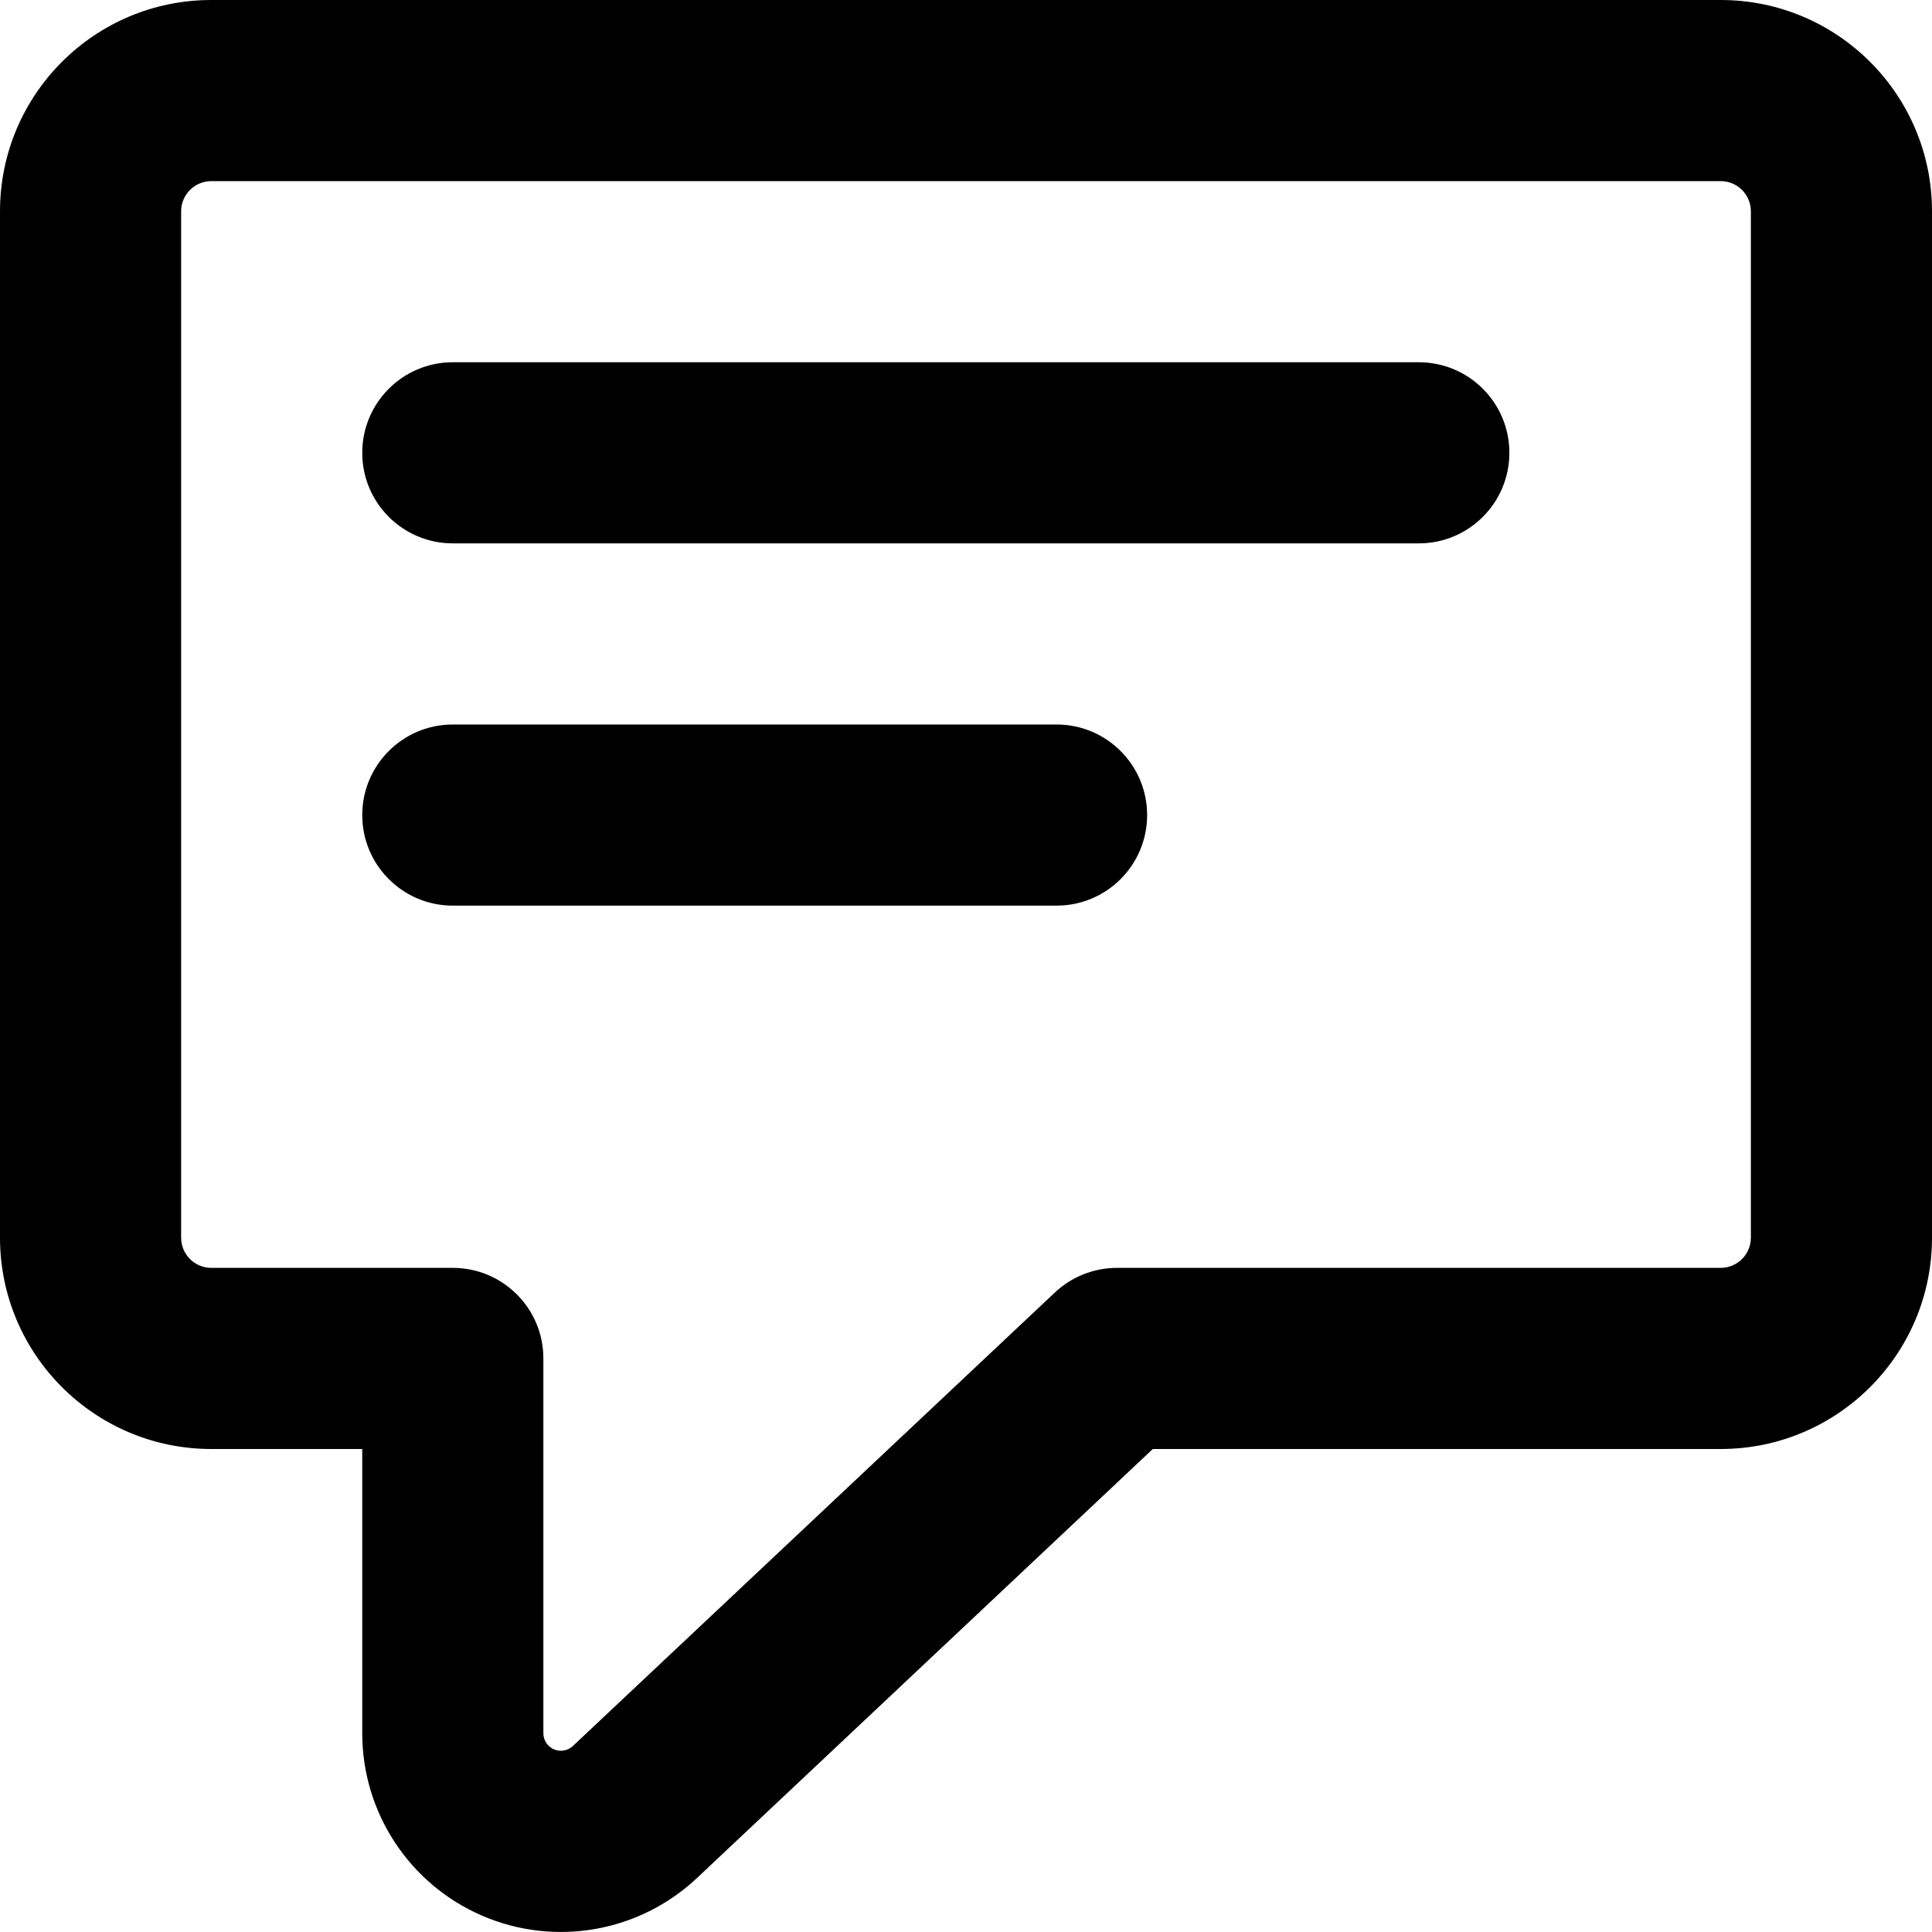
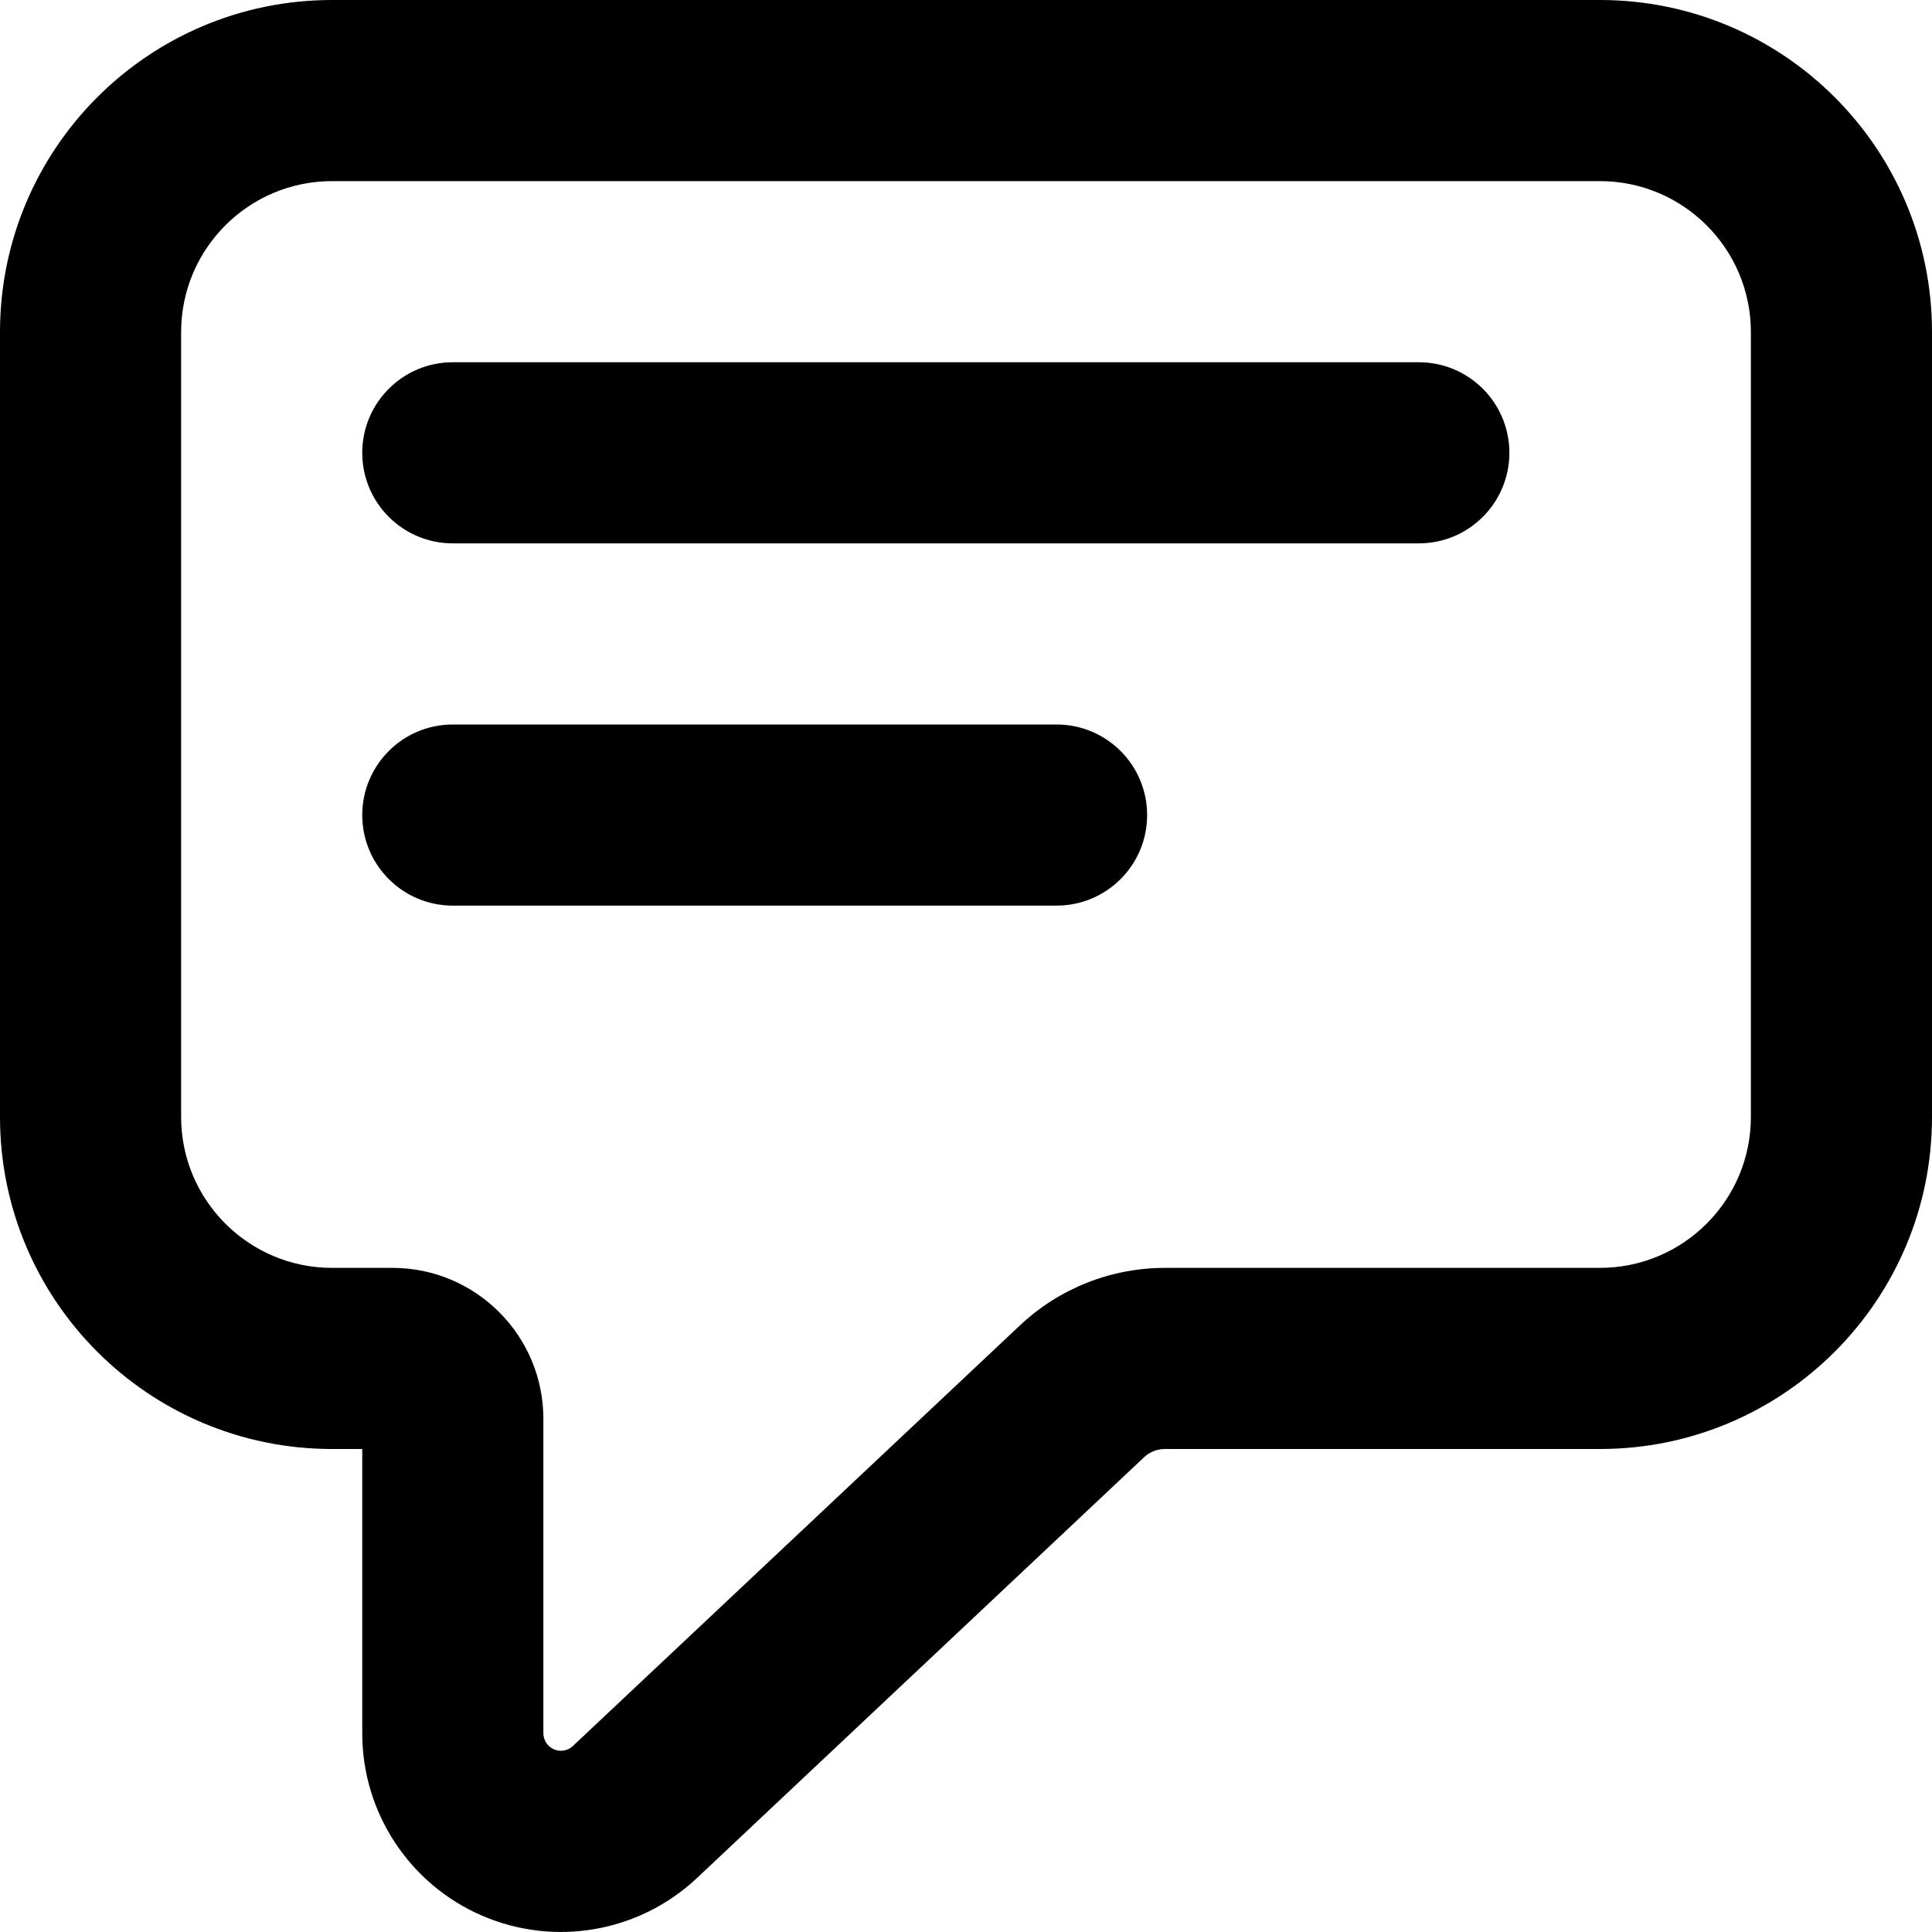
<svg xmlns="http://www.w3.org/2000/svg" fill="currentColor" class="vi" viewBox="0 0 16 16">
  <path d="M3.75 3a.75.75 0 0 0 0 1.5h8a.75.75 0 0 0 0-1.5h-8Zm0 3a.75.75 0 0 0 0 1.5h5a.75.75 0 0 0 0-1.5h-5Z" />
-   <path d="M1.75 0A1.75 1.75 0 0 0 0 1.75v8.5C0 11.216.784 12 1.75 12H3v2.355a1.645 1.645 0 0 0 2.772 1.198L9.547 12h4.703A1.75 1.75 0 0 0 16 10.25v-8.5A1.75 1.75 0 0 0 14.25 0H1.75ZM1.5 1.75a.25.25 0 0 1 .25-.25h12.5a.25.25 0 0 1 .25.25v8.5a.25.25 0 0 1-.25.25h-5a.75.75 0 0 0-.514.204L4.744 14.46a.145.145 0 0 1-.244-.106V11.25a.75.75 0 0 0-.75-.75h-2a.25.25 0 0 1-.25-.25v-8.5Z" />
+   <path d="M2.75 0A2.75 2.75 0 0 0 0 2.75v6.5A2.75 2.75 0 0 0 2.75 12H3v2.355a1.645 1.645 0 0 0 2.772 1.198l3.703-3.485A.25.25 0 0 1 9.647 12h3.603A2.75 2.75 0 0 0 16 9.25v-6.5A2.75 2.75 0 0 0 13.25 0H2.75ZM1.5 2.75c0-.69.56-1.25 1.25-1.25h10.5c.69 0 1.25.56 1.25 1.25v6.5c0 .69-.56 1.25-1.25 1.25H9.647c-.446 0-.875.17-1.2.476L4.744 14.46a.145.145 0 0 1-.244-.106V11.75c0-.69-.56-1.25-1.25-1.25h-.5c-.69 0-1.25-.56-1.25-1.25v-6.5Z" />
</svg>
